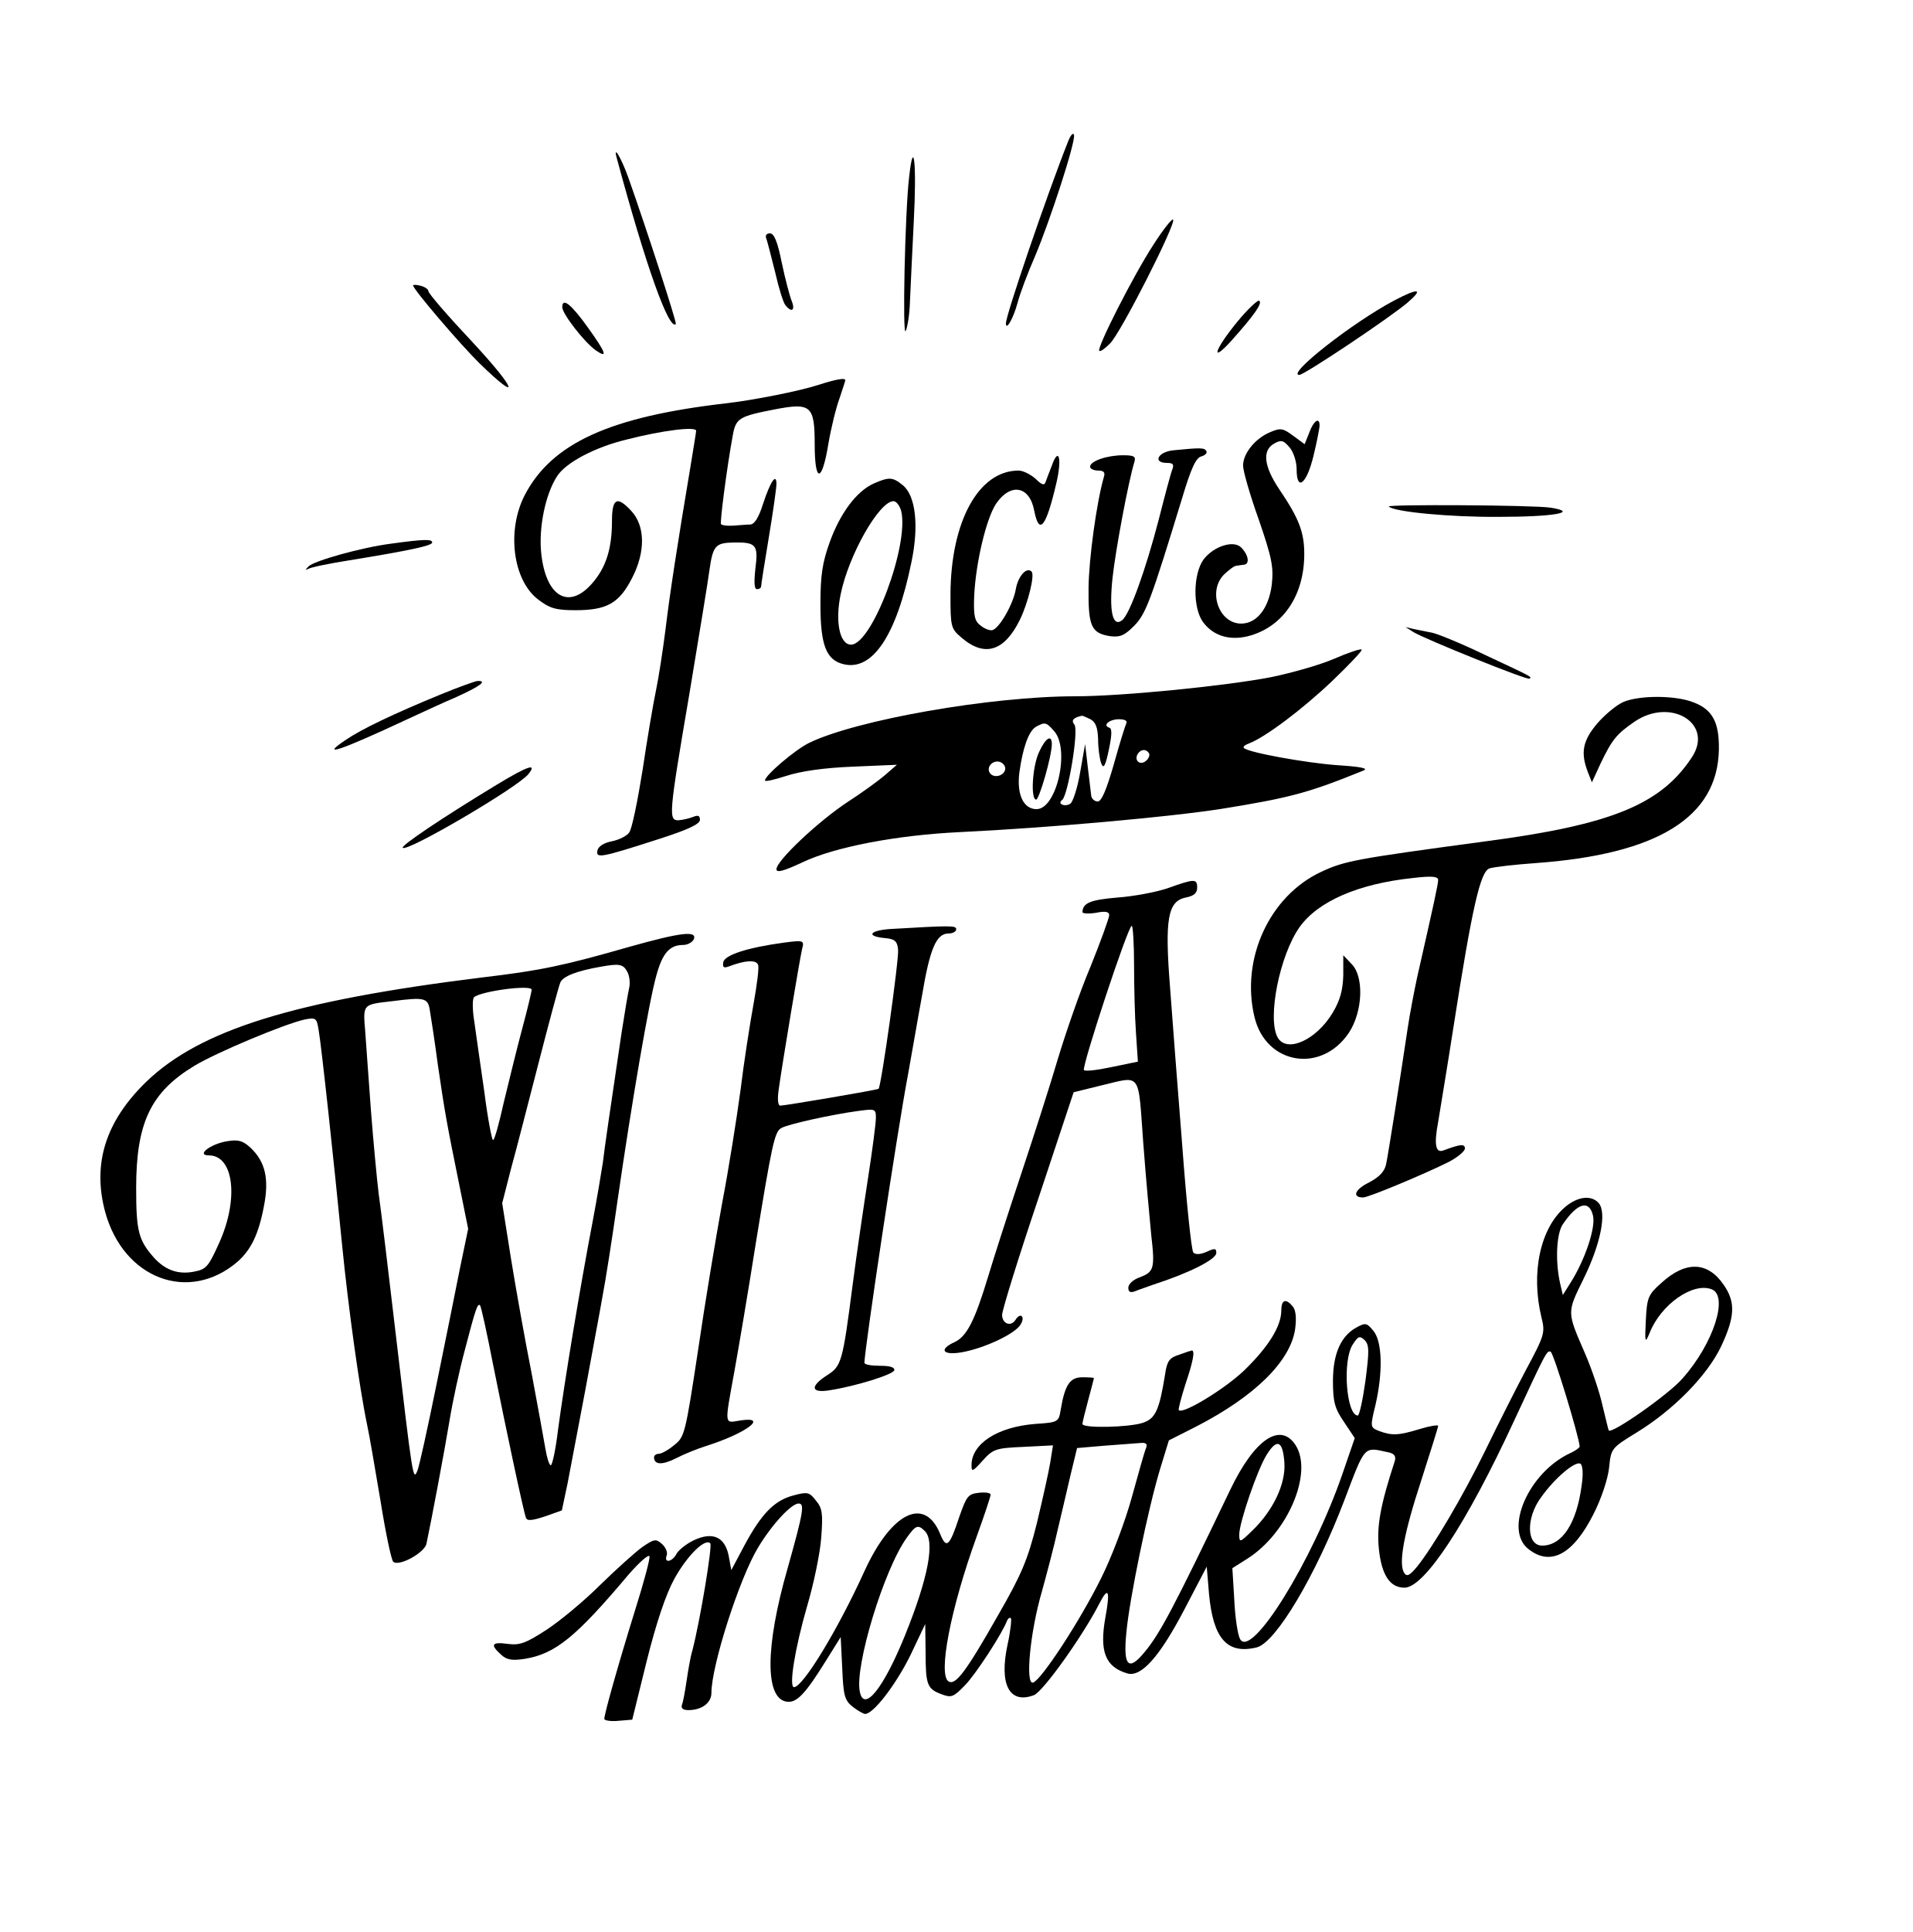
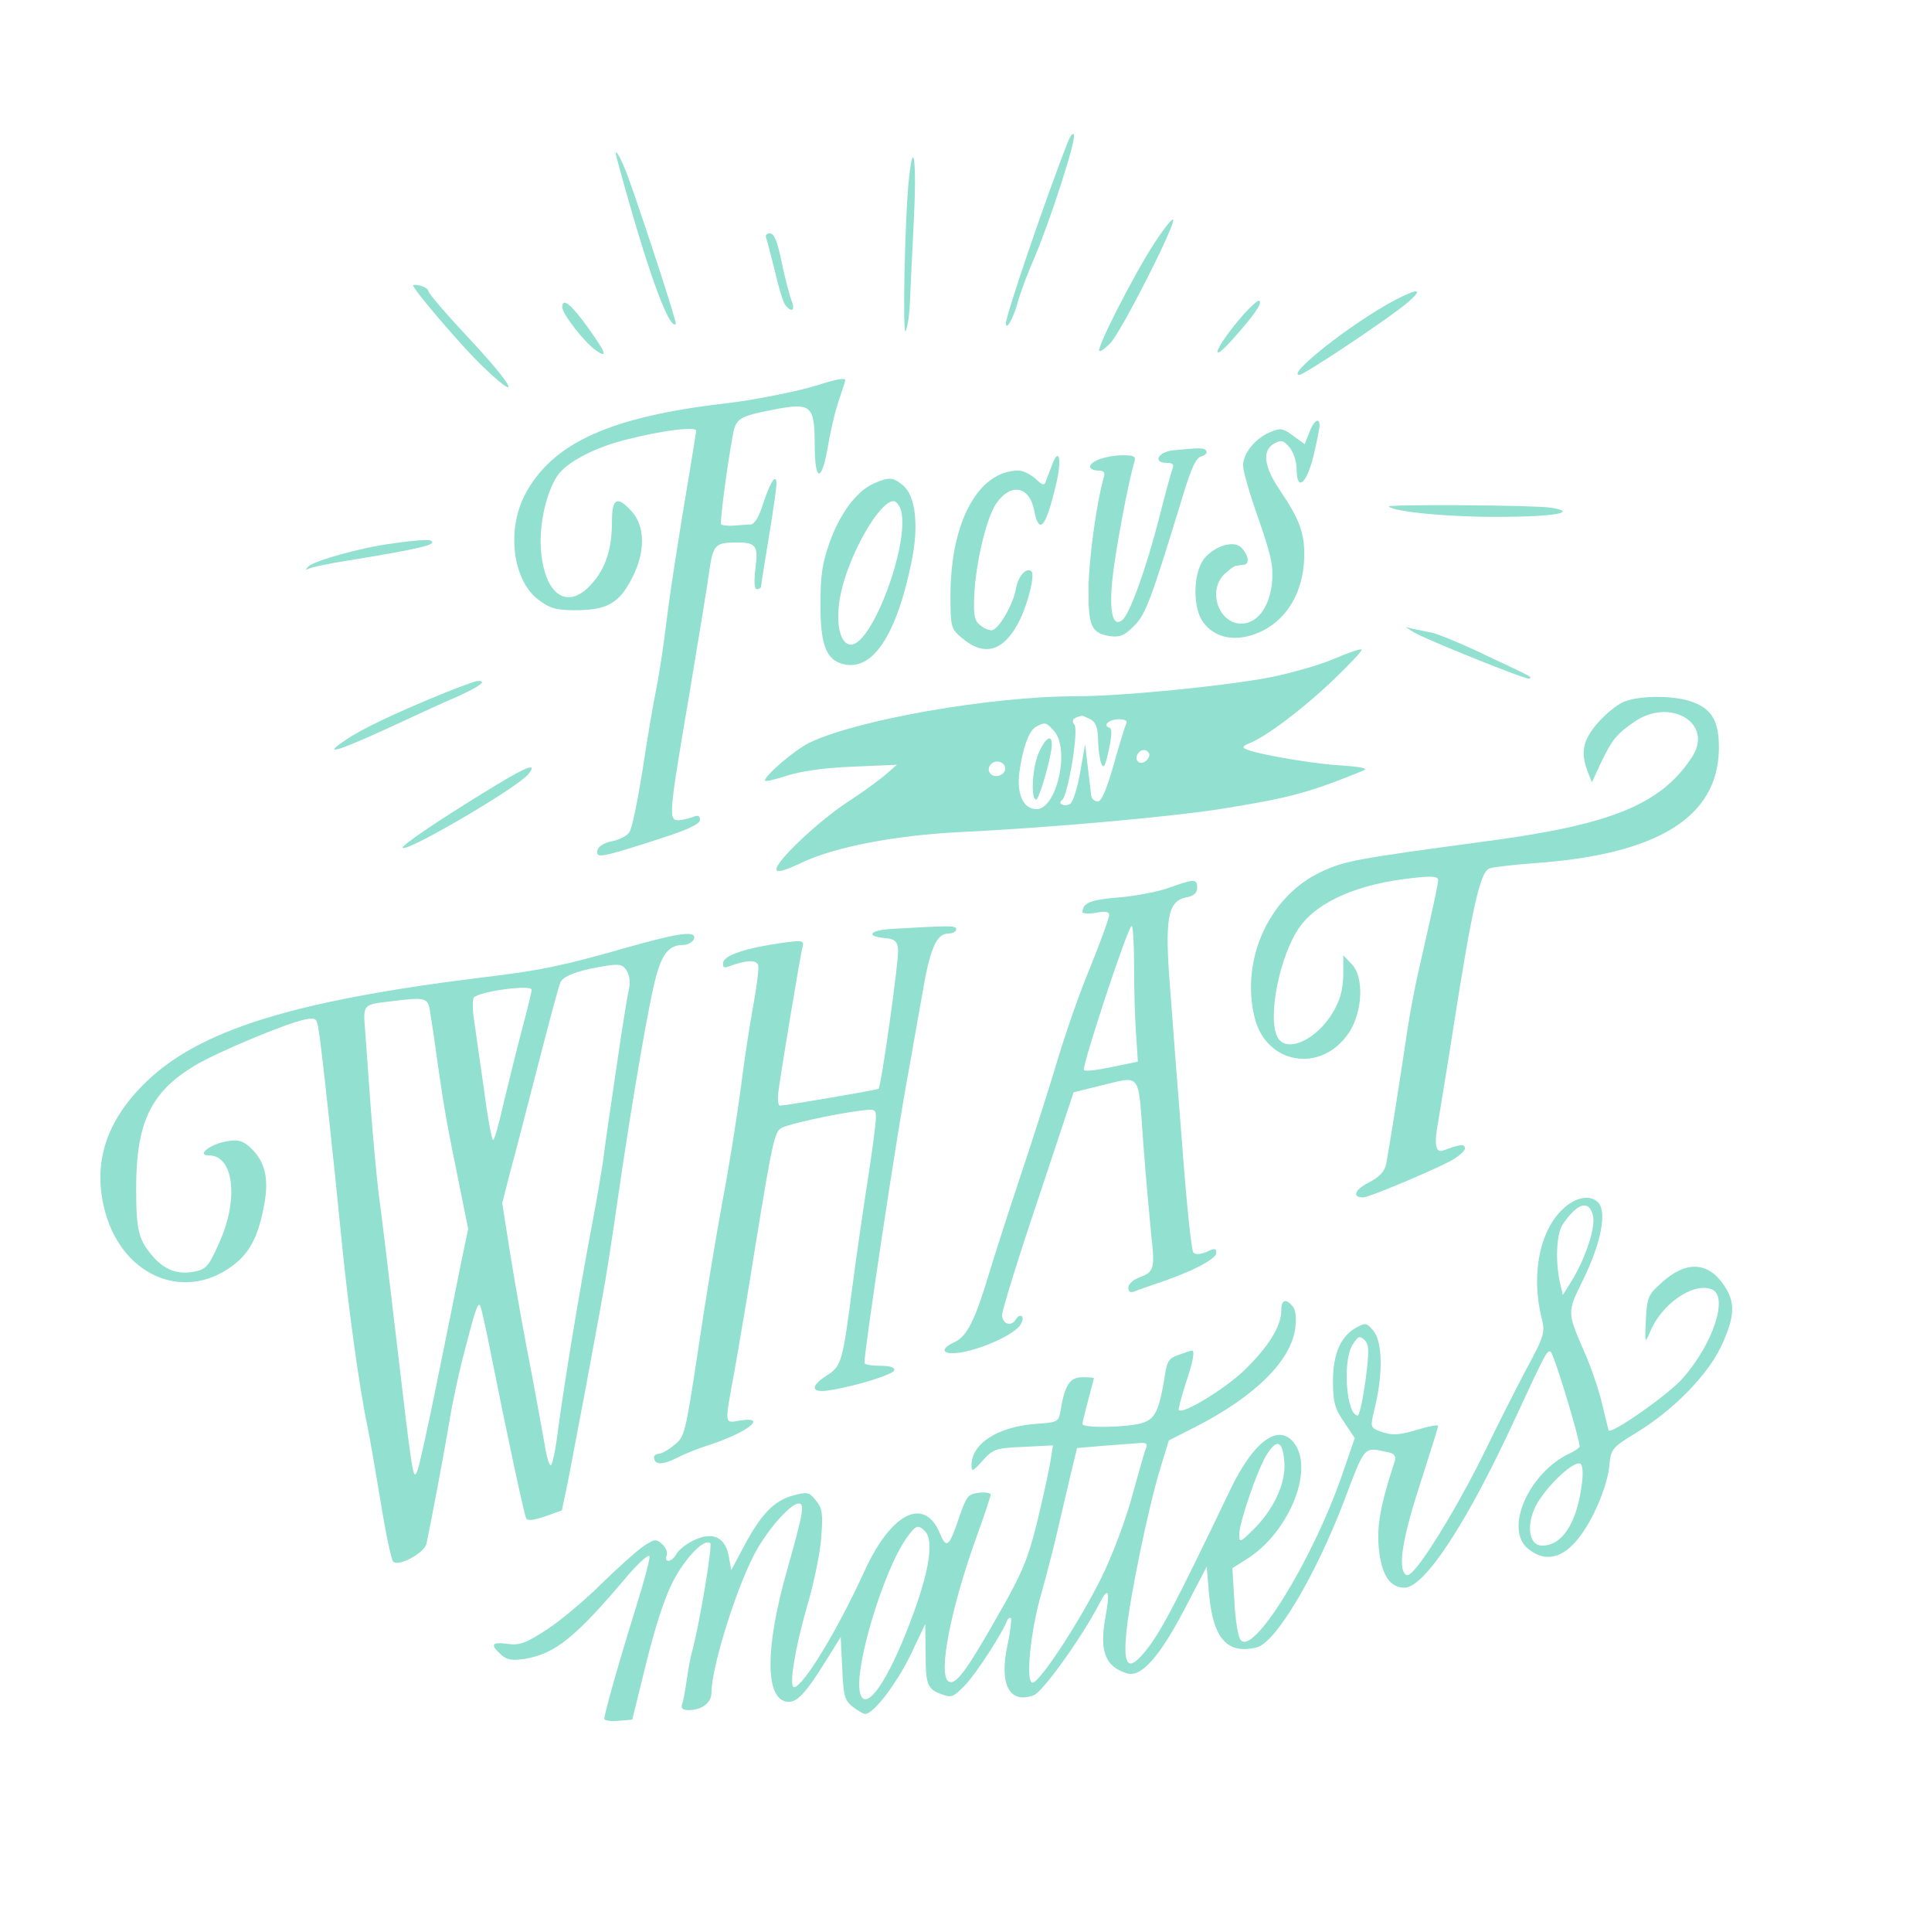
<svg xmlns="http://www.w3.org/2000/svg" version="1.0" width="500pt" height="505pt" viewBox="0 0 500 505" preserveAspectRatio="xMidYMid meet">
-   <g transform="translate(0,505) scale(0.1,-0.1)" fill="#000000" stroke="none">
+   <g transform="translate(0,505) scale(0.1,-0.1)" fill="rgb(146, 224, 208)" stroke="none">
    <path d="M2792 4679 c-55 -139 -162 -452 -162 -474 0 -21 19 12 30 52 7 27 28 82 46 123 40 95 106 298 102 317 -2 8 -9 0 -16 -18z" />
    <path d="M1613 4635 c75 -278 136 -450 154 -432 3 3 -75 244 -125 385 -19 52 -40 86 -29 47z" />
    <path d="M2377 4588 c-11 -91 -18 -424 -9 -403 5 11 10 44 11 75 1 30 6 125 10 210 8 150 0 226 -12 118z" />
    <path d="M3016 4411 c-54 -83 -149 -271 -142 -278 3 -3 15 6 28 19 28 27 174 315 165 324 -3 3 -26 -26 -51 -65z" />
    <path d="M2004 4425 c3 -9 13 -48 23 -88 9 -40 21 -78 26 -84 16 -21 27 -15 17 10 -5 12 -17 57 -26 100 -11 55 -20 77 -31 77 -10 0 -13 -6 -9 -15z" />
    <path d="M1080 4304 c0 -10 123 -154 174 -204 109 -106 97 -69 -18 55 -64 68 -116 128 -116 134 0 5 -9 11 -20 14 -11 3 -20 3 -20 1z" />
    <path d="M3646 4265 c-110 -58 -284 -195 -249 -195 13 0 236 149 283 189 43 37 29 39 -34 6z" />
    <path d="M3235 4209 c-60 -73 -72 -112 -15 -49 58 65 82 98 72 104 -4 2 -30 -22 -57 -55z" />
    <path d="M1470 4247 c0 -17 57 -91 88 -113 32 -22 27 -7 -21 60 -43 60 -67 80 -67 53z" />
    <path d="M2140 4044 c-49 -16 -170 -40 -240 -48 -305 -35 -457 -104 -528 -240 -48 -93 -31 -223 35 -273 30 -23 46 -28 97 -28 83 0 115 18 149 85 35 68 34 136 -3 175 -37 40 -50 32 -50 -27 0 -73 -16 -122 -52 -163 -61 -70 -121 -35 -133 79 -7 67 11 155 42 202 23 35 98 75 181 95 93 24 182 35 182 23 0 -5 -7 -45 -14 -89 -35 -208 -55 -338 -66 -430 -7 -55 -18 -127 -25 -160 -7 -33 -23 -127 -35 -208 -13 -81 -28 -155 -35 -163 -6 -9 -26 -19 -45 -23 -22 -4 -36 -14 -38 -24 -4 -21 6 -20 161 30 75 24 107 39 107 50 0 11 -5 13 -17 8 -10 -4 -27 -8 -38 -9 -28 -1 -27 11 28 334 25 151 49 296 52 321 9 63 16 70 63 71 59 1 65 -6 57 -68 -4 -36 -3 -54 4 -54 6 0 11 3 11 8 0 4 9 61 20 127 11 66 20 129 20 140 0 30 -16 6 -35 -52 -11 -35 -22 -53 -33 -54 -9 0 -30 -2 -45 -3 -16 -1 -30 1 -32 4 -3 5 15 146 31 233 8 44 17 49 110 67 94 18 104 10 104 -91 0 -103 19 -102 36 2 7 41 20 94 29 118 8 24 15 45 15 47 0 7 -23 3 -70 -12z" />
    <path d="M3423 3919 l-12 -30 -30 22 c-27 20 -33 21 -61 9 -38 -16 -70 -55 -70 -87 0 -14 18 -77 41 -141 35 -102 39 -124 34 -171 -8 -61 -39 -101 -80 -101 -59 0 -89 87 -43 130 12 11 25 21 30 21 4 1 14 2 21 3 15 2 11 26 -8 45 -20 20 -72 3 -98 -31 -28 -38 -29 -128 -1 -165 28 -37 73 -49 124 -34 87 26 140 107 140 213 0 57 -14 93 -64 167 -42 62 -47 104 -14 122 18 10 24 8 40 -11 10 -12 18 -37 18 -56 0 -60 26 -40 44 34 9 37 16 73 16 80 0 23 -16 12 -27 -19z" />
    <path d="M3068 3873 c-41 -4 -55 -33 -17 -33 16 0 19 -4 14 -17 -4 -10 -20 -70 -36 -133 -33 -127 -75 -245 -95 -261 -25 -20 -35 23 -25 113 8 72 41 249 57 301 4 14 -1 17 -30 17 -41 0 -86 -15 -86 -30 0 -5 9 -10 21 -10 15 0 19 -5 15 -17 -19 -66 -39 -212 -40 -289 -1 -102 7 -119 57 -127 26 -3 37 2 62 27 31 31 44 67 126 335 23 77 36 105 50 108 10 3 16 9 13 14 -5 9 -15 9 -86 2z" />
    <path d="M2750 3833 c-6 -15 -13 -34 -16 -42 -3 -11 -10 -9 -27 8 -13 11 -32 21 -44 21 -104 0 -177 -132 -178 -323 0 -85 1 -90 28 -113 61 -53 113 -37 154 47 21 44 39 116 30 125 -13 13 -35 -12 -41 -45 -6 -38 -42 -102 -61 -108 -6 -2 -20 3 -30 11 -17 12 -20 25 -18 78 4 86 31 201 57 241 38 56 88 47 100 -18 13 -66 31 -43 58 73 15 64 6 96 -12 45z" />
    <path d="M2284 3786 c-44 -20 -87 -76 -115 -154 -19 -53 -24 -86 -24 -162 0 -106 15 -145 60 -156 76 -19 139 75 178 267 20 95 11 174 -23 201 -26 21 -35 22 -76 4z m72 -71 c22 -89 -76 -350 -131 -350 -30 0 -42 61 -27 132 21 103 101 243 138 243 7 0 16 -11 20 -25z" />
    <path d="M3631 3726 c13 -14 162 -28 287 -27 145 0 212 12 136 24 -45 7 -430 9 -423 3z" />
    <path d="M1023 3629 c-78 -10 -203 -45 -217 -60 -8 -9 -8 -10 0 -6 6 4 54 14 105 22 166 27 219 39 219 47 0 9 -20 9 -107 -3z" />
    <path d="M3695 3398 c29 -18 299 -127 304 -122 6 5 10 3 -114 61 -60 29 -123 55 -140 59 -16 3 -39 8 -50 10 l-20 5 20 -13z" />
    <path d="M3488 3328 c-37 -16 -111 -37 -165 -48 -118 -23 -390 -50 -511 -50 -223 0 -574 -62 -697 -122 -38 -19 -115 -85 -115 -98 0 -4 25 2 56 12 37 12 97 21 173 24 l116 5 -30 -26 c-16 -14 -61 -47 -100 -72 -77 -51 -185 -153 -185 -175 0 -10 19 -5 68 18 84 40 245 71 412 79 230 11 553 40 685 61 180 29 227 42 370 100 14 6 -9 10 -70 14 -81 6 -232 33 -243 45 -3 3 3 8 14 12 42 16 138 88 216 162 45 43 81 81 78 83 -3 3 -35 -8 -72 -24z m-637 -158 c14 -8 19 -22 20 -53 0 -23 4 -51 8 -62 6 -16 11 -8 20 35 8 38 9 56 1 58 -18 6 0 22 26 22 14 0 22 -4 19 -10 -3 -6 -18 -54 -33 -108 -19 -66 -32 -97 -42 -97 -8 0 -16 7 -17 15 -1 8 -5 42 -9 75 l-7 60 -13 -74 c-7 -41 -19 -78 -26 -82 -14 -9 -35 0 -21 10 15 11 44 183 32 197 -9 11 -3 18 19 23 2 1 12 -4 23 -9z m-95 -31 c42 -47 7 -204 -46 -204 -34 0 -52 38 -45 95 9 65 24 108 43 120 24 13 27 13 48 -11z m248 -58 c3 -5 -1 -14 -8 -20 -16 -13 -32 2 -21 19 8 12 22 13 29 1z m-378 -32 c9 -15 -11 -33 -30 -26 -9 4 -13 13 -10 22 7 17 30 20 40 4z" />
    <path d="M2717 3085 c-18 -37 -23 -125 -8 -125 8 0 41 114 41 145 0 26 -16 17 -33 -20z" />
    <path d="M1155 3236 c-129 -53 -210 -92 -251 -120 -69 -46 -19 -30 161 54 33 15 90 42 128 58 64 29 82 43 55 42 -7 -1 -49 -16 -93 -34z" />
    <path d="M4244 3215 c-18 -8 -48 -33 -68 -56 -38 -45 -44 -76 -25 -126 l11 -28 23 50 c30 62 41 76 89 109 95 64 208 -6 149 -94 -81 -123 -211 -176 -538 -219 -341 -46 -369 -51 -431 -80 -135 -63 -211 -228 -174 -380 30 -124 175 -148 247 -40 36 55 40 147 6 180 l-21 22 0 -52 c-1 -38 -8 -65 -27 -97 -43 -73 -122 -108 -145 -65 -27 51 6 215 58 288 48 67 153 113 296 128 50 6 66 4 66 -5 0 -11 -10 -57 -55 -255 -7 -33 -19 -94 -25 -135 -19 -128 -50 -324 -56 -353 -4 -19 -17 -33 -45 -48 -37 -18 -45 -39 -15 -39 14 0 160 61 224 93 23 12 42 28 42 35 0 13 -13 11 -56 -5 -21 -8 -25 16 -14 74 5 32 24 144 40 248 49 313 70 406 94 415 12 4 66 10 121 14 319 23 476 120 479 297 1 70 -16 104 -66 123 -47 19 -142 19 -184 1z" />
    <path d="M1299 2999 c-142 -86 -252 -160 -246 -165 11 -12 299 157 328 192 25 31 -1 22 -82 -27z" />
    <path d="M3052 2728 c-30 -10 -88 -21 -130 -24 -71 -6 -91 -14 -92 -38 0 -4 16 -5 35 -2 25 5 35 3 35 -6 0 -7 -22 -68 -49 -135 -28 -66 -65 -174 -85 -240 -19 -65 -62 -199 -95 -298 -33 -99 -72 -220 -87 -270 -35 -116 -56 -158 -88 -173 -42 -19 -32 -35 17 -27 59 10 143 49 156 74 12 21 -2 31 -14 11 -12 -19 -35 -10 -35 13 0 12 42 148 94 302 l93 280 69 17 c110 26 99 40 113 -149 7 -93 17 -201 21 -242 10 -87 7 -96 -31 -110 -16 -6 -29 -17 -29 -27 0 -11 5 -14 18 -9 9 4 31 11 47 17 93 30 165 66 165 83 0 12 -4 13 -25 3 -16 -7 -29 -8 -35 -2 -5 5 -18 131 -29 279 -12 149 -26 335 -32 415 -14 178 -6 224 41 234 21 4 30 11 30 26 0 24 -8 23 -78 -2z m-87 -200 c0 -57 2 -137 5 -178 l5 -75 -68 -14 c-37 -8 -70 -12 -73 -8 -7 6 115 377 125 377 3 0 6 -46 6 -102z" />
    <path d="M2333 2622 c-58 -3 -72 -19 -20 -24 26 -2 33 -8 35 -30 3 -23 -44 -358 -51 -364 -3 -3 -245 -44 -257 -44 -6 0 -8 16 -4 43 10 71 55 341 61 366 6 23 5 24 -48 17 -95 -13 -154 -32 -158 -51 -2 -14 1 -16 15 -11 42 16 71 18 76 4 3 -7 -3 -53 -12 -103 -9 -49 -25 -151 -34 -225 -10 -74 -31 -207 -48 -295 -16 -88 -45 -261 -63 -385 -33 -217 -35 -226 -62 -247 -15 -13 -34 -23 -40 -23 -7 0 -13 -4 -13 -9 0 -20 21 -21 57 -3 21 11 56 25 78 32 105 33 167 79 90 67 -42 -7 -41 -15 -15 128 11 61 36 208 55 329 43 264 50 297 67 307 15 10 134 36 201 45 45 6 47 6 47 -18 0 -14 -9 -83 -20 -154 -11 -71 -30 -199 -41 -284 -26 -201 -29 -211 -67 -235 -45 -29 -42 -47 7 -39 70 11 165 41 169 52 2 8 -11 12 -37 12 -23 0 -41 3 -41 8 1 39 85 601 115 759 8 43 23 132 35 197 21 127 38 166 70 166 11 0 20 5 20 11 0 10 -13 10 -167 1z" />
    <path d="M1645 2575 c-171 -49 -232 -62 -385 -80 -493 -61 -737 -137 -878 -273 -106 -103 -141 -214 -107 -340 48 -175 219 -239 346 -130 35 31 55 71 69 145 14 71 4 116 -35 153 -20 18 -31 22 -61 17 -44 -7 -82 -37 -48 -37 66 0 79 -116 26 -231 -27 -60 -33 -67 -65 -73 -41 -8 -74 4 -103 35 -42 47 -48 70 -48 184 0 170 38 250 152 319 60 36 235 109 288 121 30 6 32 4 37 -27 7 -38 40 -344 62 -568 15 -151 44 -365 65 -465 6 -27 21 -117 35 -199 13 -82 28 -153 33 -158 14 -14 82 23 87 47 13 61 47 242 60 320 8 50 26 133 40 185 29 112 34 124 40 118 3 -3 18 -72 34 -154 33 -165 79 -382 86 -401 3 -9 15 -8 49 3 l45 16 15 71 c8 40 28 149 46 242 17 94 38 204 45 245 8 41 26 156 40 255 36 249 82 519 101 585 16 59 35 80 70 80 12 0 24 7 28 15 9 23 -34 18 -169 -20z m-5 -65 c6 -11 8 -30 5 -42 -3 -13 -12 -66 -20 -118 -32 -217 -44 -297 -49 -340 -4 -25 -15 -92 -26 -150 -35 -183 -74 -421 -91 -547 -6 -51 -15 -93 -19 -93 -4 0 -10 19 -14 43 -4 23 -20 112 -36 197 -17 85 -41 220 -54 300 l-23 145 23 90 c14 50 46 176 73 280 27 105 52 198 56 207 7 16 42 30 105 41 50 9 59 7 70 -13z m-250 -47 c0 -5 -11 -51 -25 -103 -14 -52 -35 -139 -48 -192 -12 -54 -24 -98 -28 -98 -3 0 -14 57 -23 128 -10 70 -22 152 -26 182 -5 30 -5 58 -1 63 16 16 151 34 151 20z m-266 -55 c3 -18 13 -82 21 -143 18 -123 23 -151 56 -313 l23 -114 -21 -101 c-11 -56 -39 -194 -62 -307 -23 -113 -45 -214 -50 -225 -11 -26 -12 -20 -56 355 -19 162 -39 329 -45 370 -5 41 -14 138 -20 215 -6 77 -12 170 -15 207 -6 74 -8 72 70 81 86 11 94 9 99 -25z" />
    <path d="M4092 1895 c-65 -55 -90 -172 -62 -288 10 -40 9 -46 -40 -137 -27 -51 -75 -146 -106 -210 -59 -121 -138 -254 -179 -305 -20 -24 -27 -27 -34 -16 -15 24 -1 102 45 242 24 75 44 138 44 142 0 3 -21 0 -47 -8 -56 -17 -73 -18 -106 -6 -25 10 -25 10 -11 68 20 86 18 166 -5 194 -17 21 -21 22 -43 10 -42 -22 -63 -69 -63 -141 0 -55 5 -72 29 -107 l28 -42 -32 -93 c-78 -227 -239 -487 -268 -432 -6 11 -13 57 -15 103 l-5 82 38 24 c107 67 174 226 127 298 -40 61 -108 14 -171 -118 -150 -313 -184 -376 -224 -424 -42 -51 -56 -36 -47 53 8 87 57 324 88 426 l23 75 73 37 c151 78 244 169 257 253 4 30 2 50 -6 60 -18 22 -30 18 -30 -10 0 -42 -34 -96 -98 -158 -52 -49 -159 -114 -170 -103 -2 2 6 32 17 67 20 59 26 89 17 89 -1 0 -17 -5 -33 -11 -26 -8 -32 -17 -37 -52 -15 -93 -25 -115 -58 -126 -35 -12 -158 -15 -158 -3 0 4 7 32 15 62 8 30 15 56 15 58 0 1 -14 2 -30 2 -33 0 -46 -20 -57 -86 -5 -31 -7 -32 -67 -36 -99 -8 -166 -52 -166 -108 0 -18 3 -17 29 12 27 30 34 33 106 36 l78 4 -7 -44 c-4 -25 -20 -96 -35 -159 -24 -96 -40 -134 -101 -240 -85 -150 -112 -185 -130 -174 -28 17 5 190 74 380 20 55 36 104 36 108 0 5 -14 7 -31 5 -28 -3 -32 -9 -51 -63 -26 -79 -34 -85 -51 -42 -41 96 -127 53 -197 -100 -70 -154 -161 -303 -184 -303 -14 0 2 100 34 211 17 57 34 138 37 179 5 64 3 78 -14 98 -17 22 -22 23 -59 13 -50 -13 -84 -49 -128 -131 l-34 -64 -7 38 c-10 49 -42 63 -91 40 -19 -9 -39 -25 -45 -35 -11 -22 -34 -26 -26 -5 3 8 -2 21 -12 30 -16 14 -20 14 -52 -8 -18 -13 -68 -58 -110 -99 -42 -42 -105 -94 -140 -117 -54 -35 -70 -41 -101 -37 -43 6 -47 -2 -18 -28 15 -14 29 -16 62 -11 80 13 134 57 272 221 28 32 52 53 54 47 2 -6 -15 -69 -37 -139 -42 -135 -81 -272 -81 -286 0 -4 16 -7 37 -5 l36 3 38 154 c25 100 50 174 72 214 33 60 80 107 94 93 6 -6 -27 -205 -47 -281 -5 -16 -11 -52 -15 -79 -4 -27 -9 -55 -12 -62 -3 -9 2 -14 17 -14 35 0 60 19 60 45 0 71 73 299 122 380 36 60 87 115 106 115 16 0 13 -21 -29 -170 -59 -206 -59 -340 -2 -348 26 -4 49 21 103 108 l38 61 4 -81 c3 -72 6 -84 27 -101 13 -10 28 -19 33 -19 22 0 82 79 119 155 l38 80 1 -75 c0 -84 4 -95 43 -109 24 -9 30 -7 59 23 29 29 100 139 111 170 3 6 7 9 10 6 2 -3 -1 -34 -9 -70 -22 -103 5 -155 69 -131 24 9 128 155 171 239 24 47 29 35 16 -36 -16 -89 0 -129 57 -146 36 -11 84 42 149 166 l59 113 6 -72 c11 -117 48 -158 125 -139 50 13 154 188 229 385 55 145 50 139 114 125 16 -3 21 -10 18 -22 -38 -116 -48 -171 -42 -230 7 -69 29 -102 67 -102 52 0 162 167 286 435 84 181 86 185 96 182 8 -3 75 -224 76 -248 0 -3 -11 -11 -24 -17 -109 -50 -175 -200 -110 -251 58 -46 117 -14 170 91 21 41 38 93 41 122 5 50 6 51 71 91 97 59 186 150 222 226 36 77 38 115 7 160 -42 62 -100 64 -164 5 -34 -30 -37 -38 -40 -97 -3 -59 -2 -62 10 -33 29 74 113 133 162 114 45 -17 5 -142 -76 -233 -35 -41 -185 -146 -193 -136 -1 2 -8 31 -16 64 -7 33 -27 93 -45 135 -49 113 -49 107 -4 199 44 90 60 171 39 196 -19 22 -55 18 -88 -10z m73 -23 c7 -32 -21 -114 -57 -172 l-22 -35 -7 30 c-13 57 -10 130 7 155 38 56 69 65 79 22z m-595 -431 c-7 -50 -16 -91 -20 -91 -30 0 -41 144 -13 186 14 22 18 23 31 11 12 -13 12 -28 2 -106z m-574 -177 c-4 -9 -20 -67 -37 -128 -17 -62 -52 -155 -80 -211 -56 -113 -157 -267 -178 -273 -21 -7 -8 132 23 238 13 47 32 119 41 160 10 41 25 107 34 145 l17 70 70 6 c38 3 80 6 93 7 18 2 22 -2 17 -14z m362 -37 c4 -55 -29 -125 -84 -178 -32 -31 -34 -32 -34 -10 0 31 47 169 72 209 27 43 42 36 46 -21z m777 -61 c-13 -98 -51 -156 -103 -156 -41 0 -43 72 -3 126 36 51 90 96 103 88 6 -4 8 -26 3 -58z m-1717 -118 c27 -27 9 -122 -52 -273 -56 -138 -107 -202 -118 -147 -14 66 63 320 123 403 23 32 29 35 47 17z" />
  </g>
</svg>
